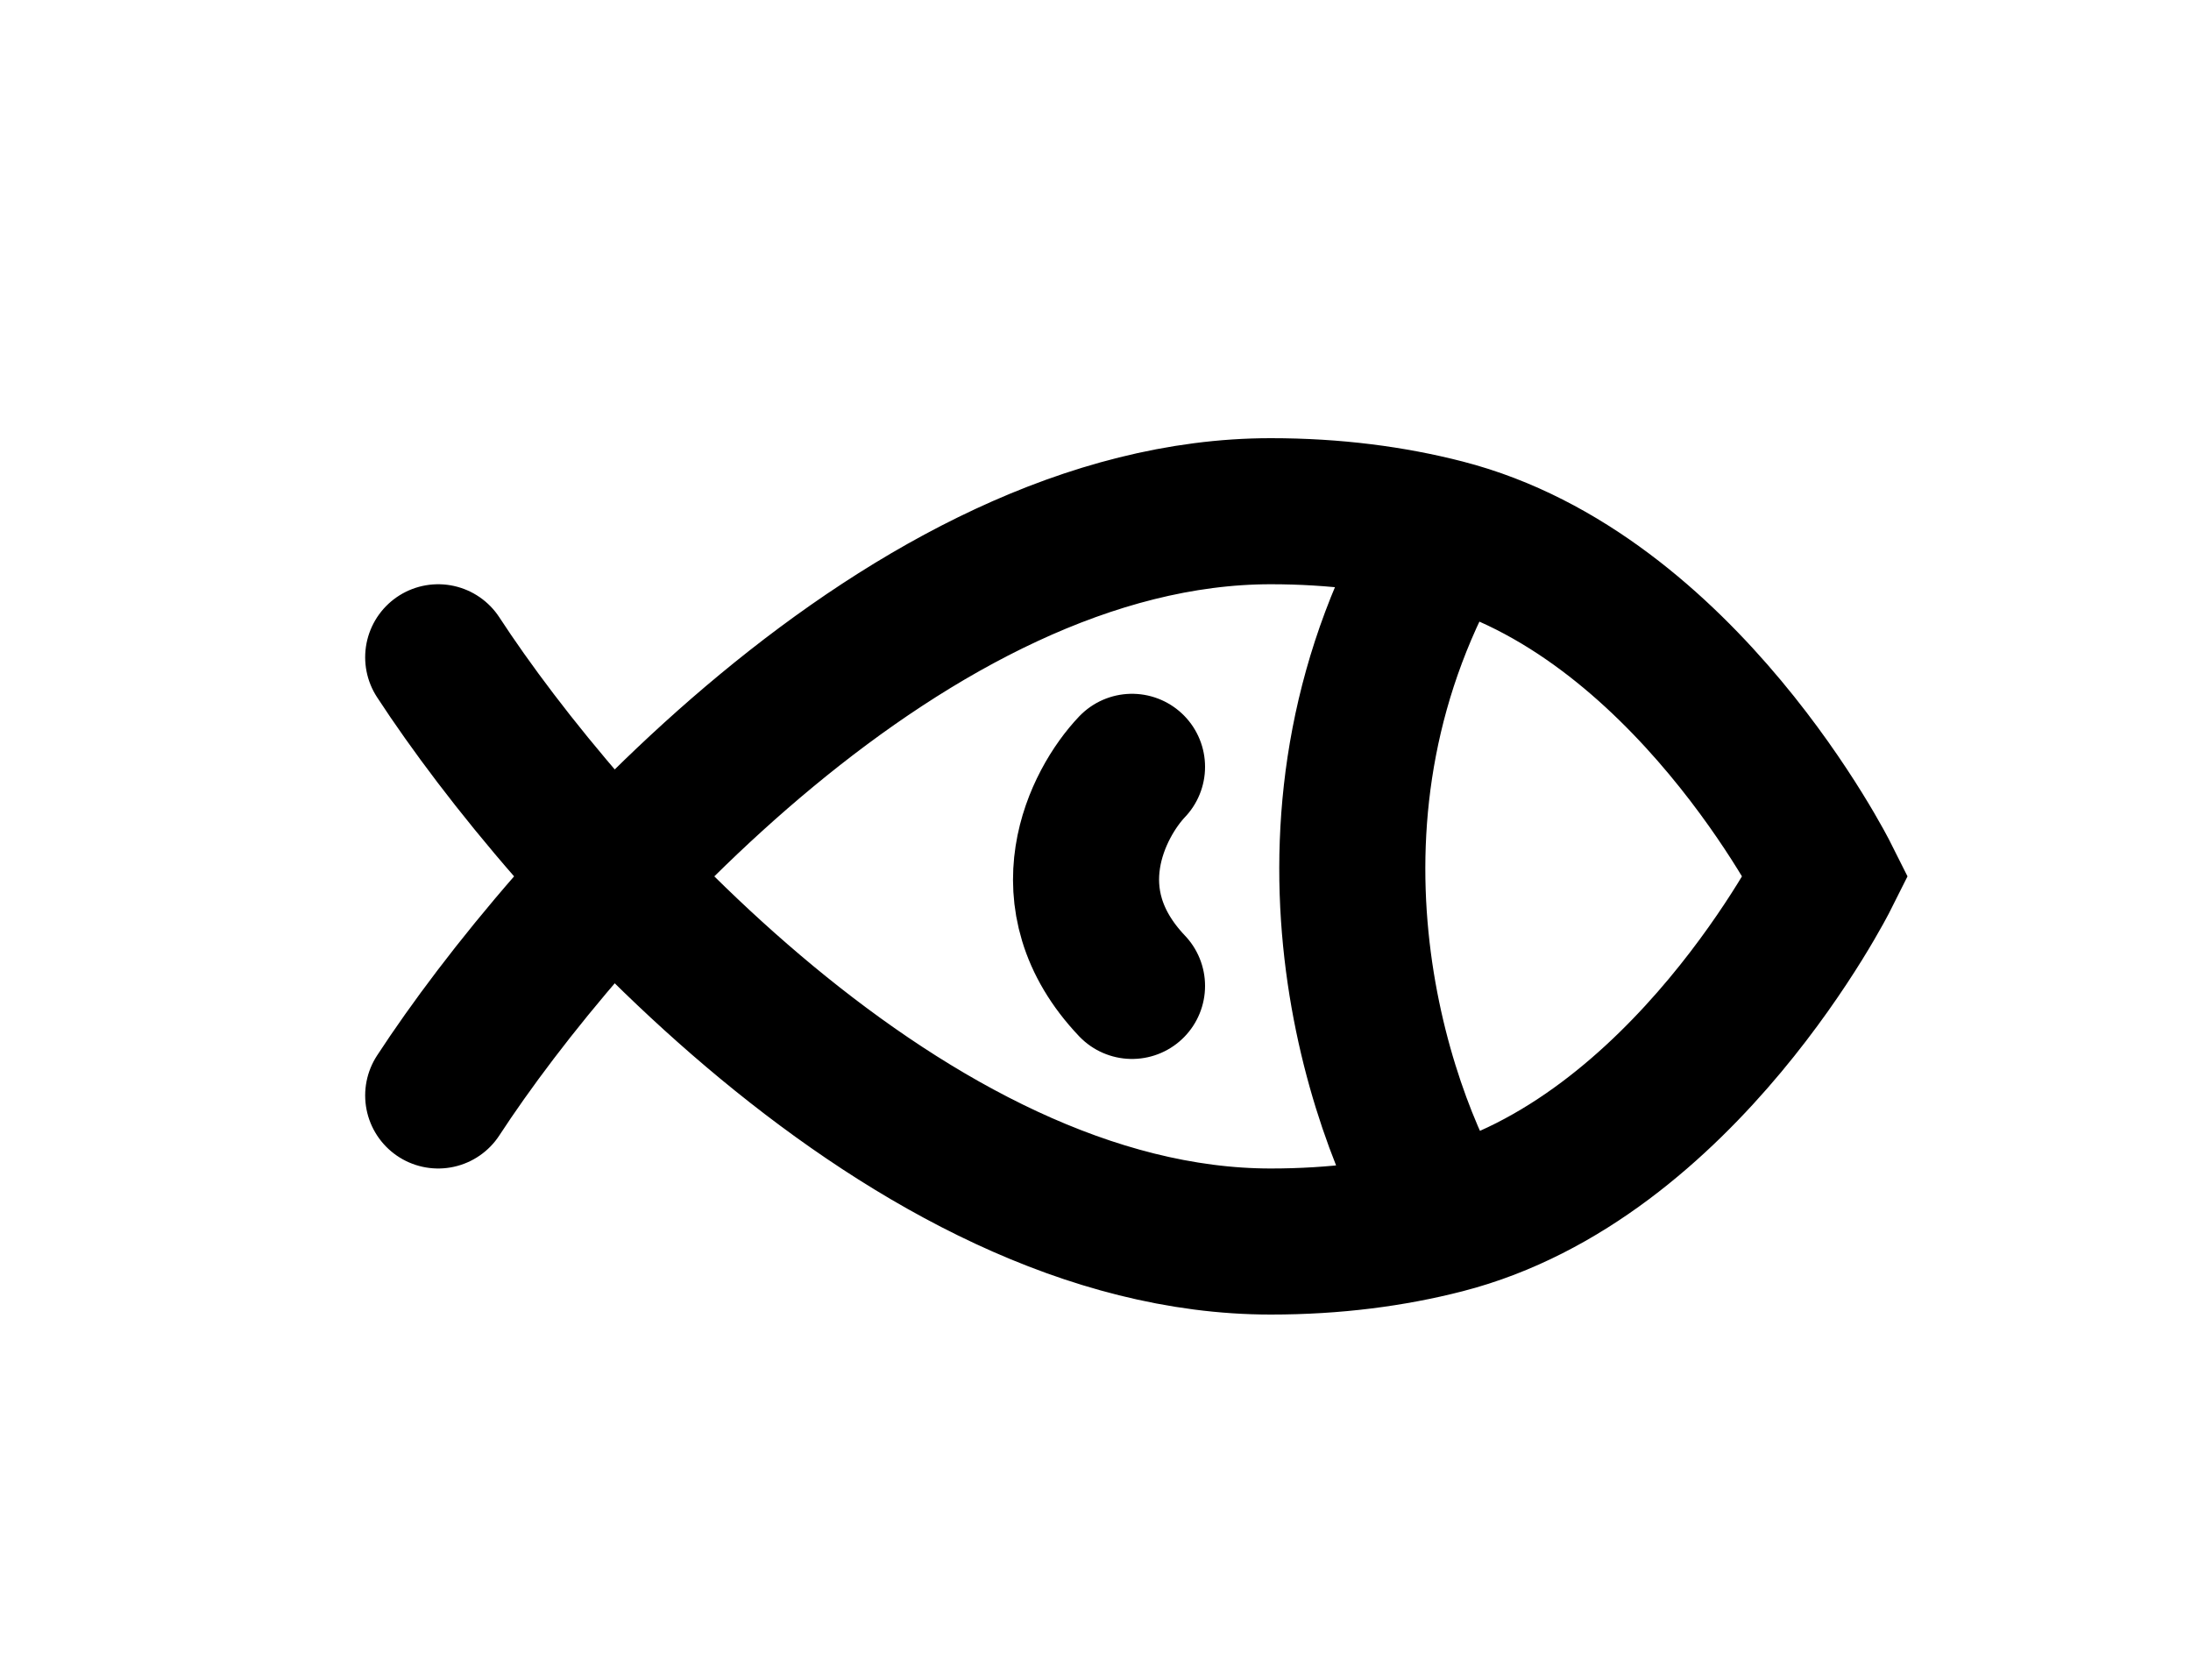
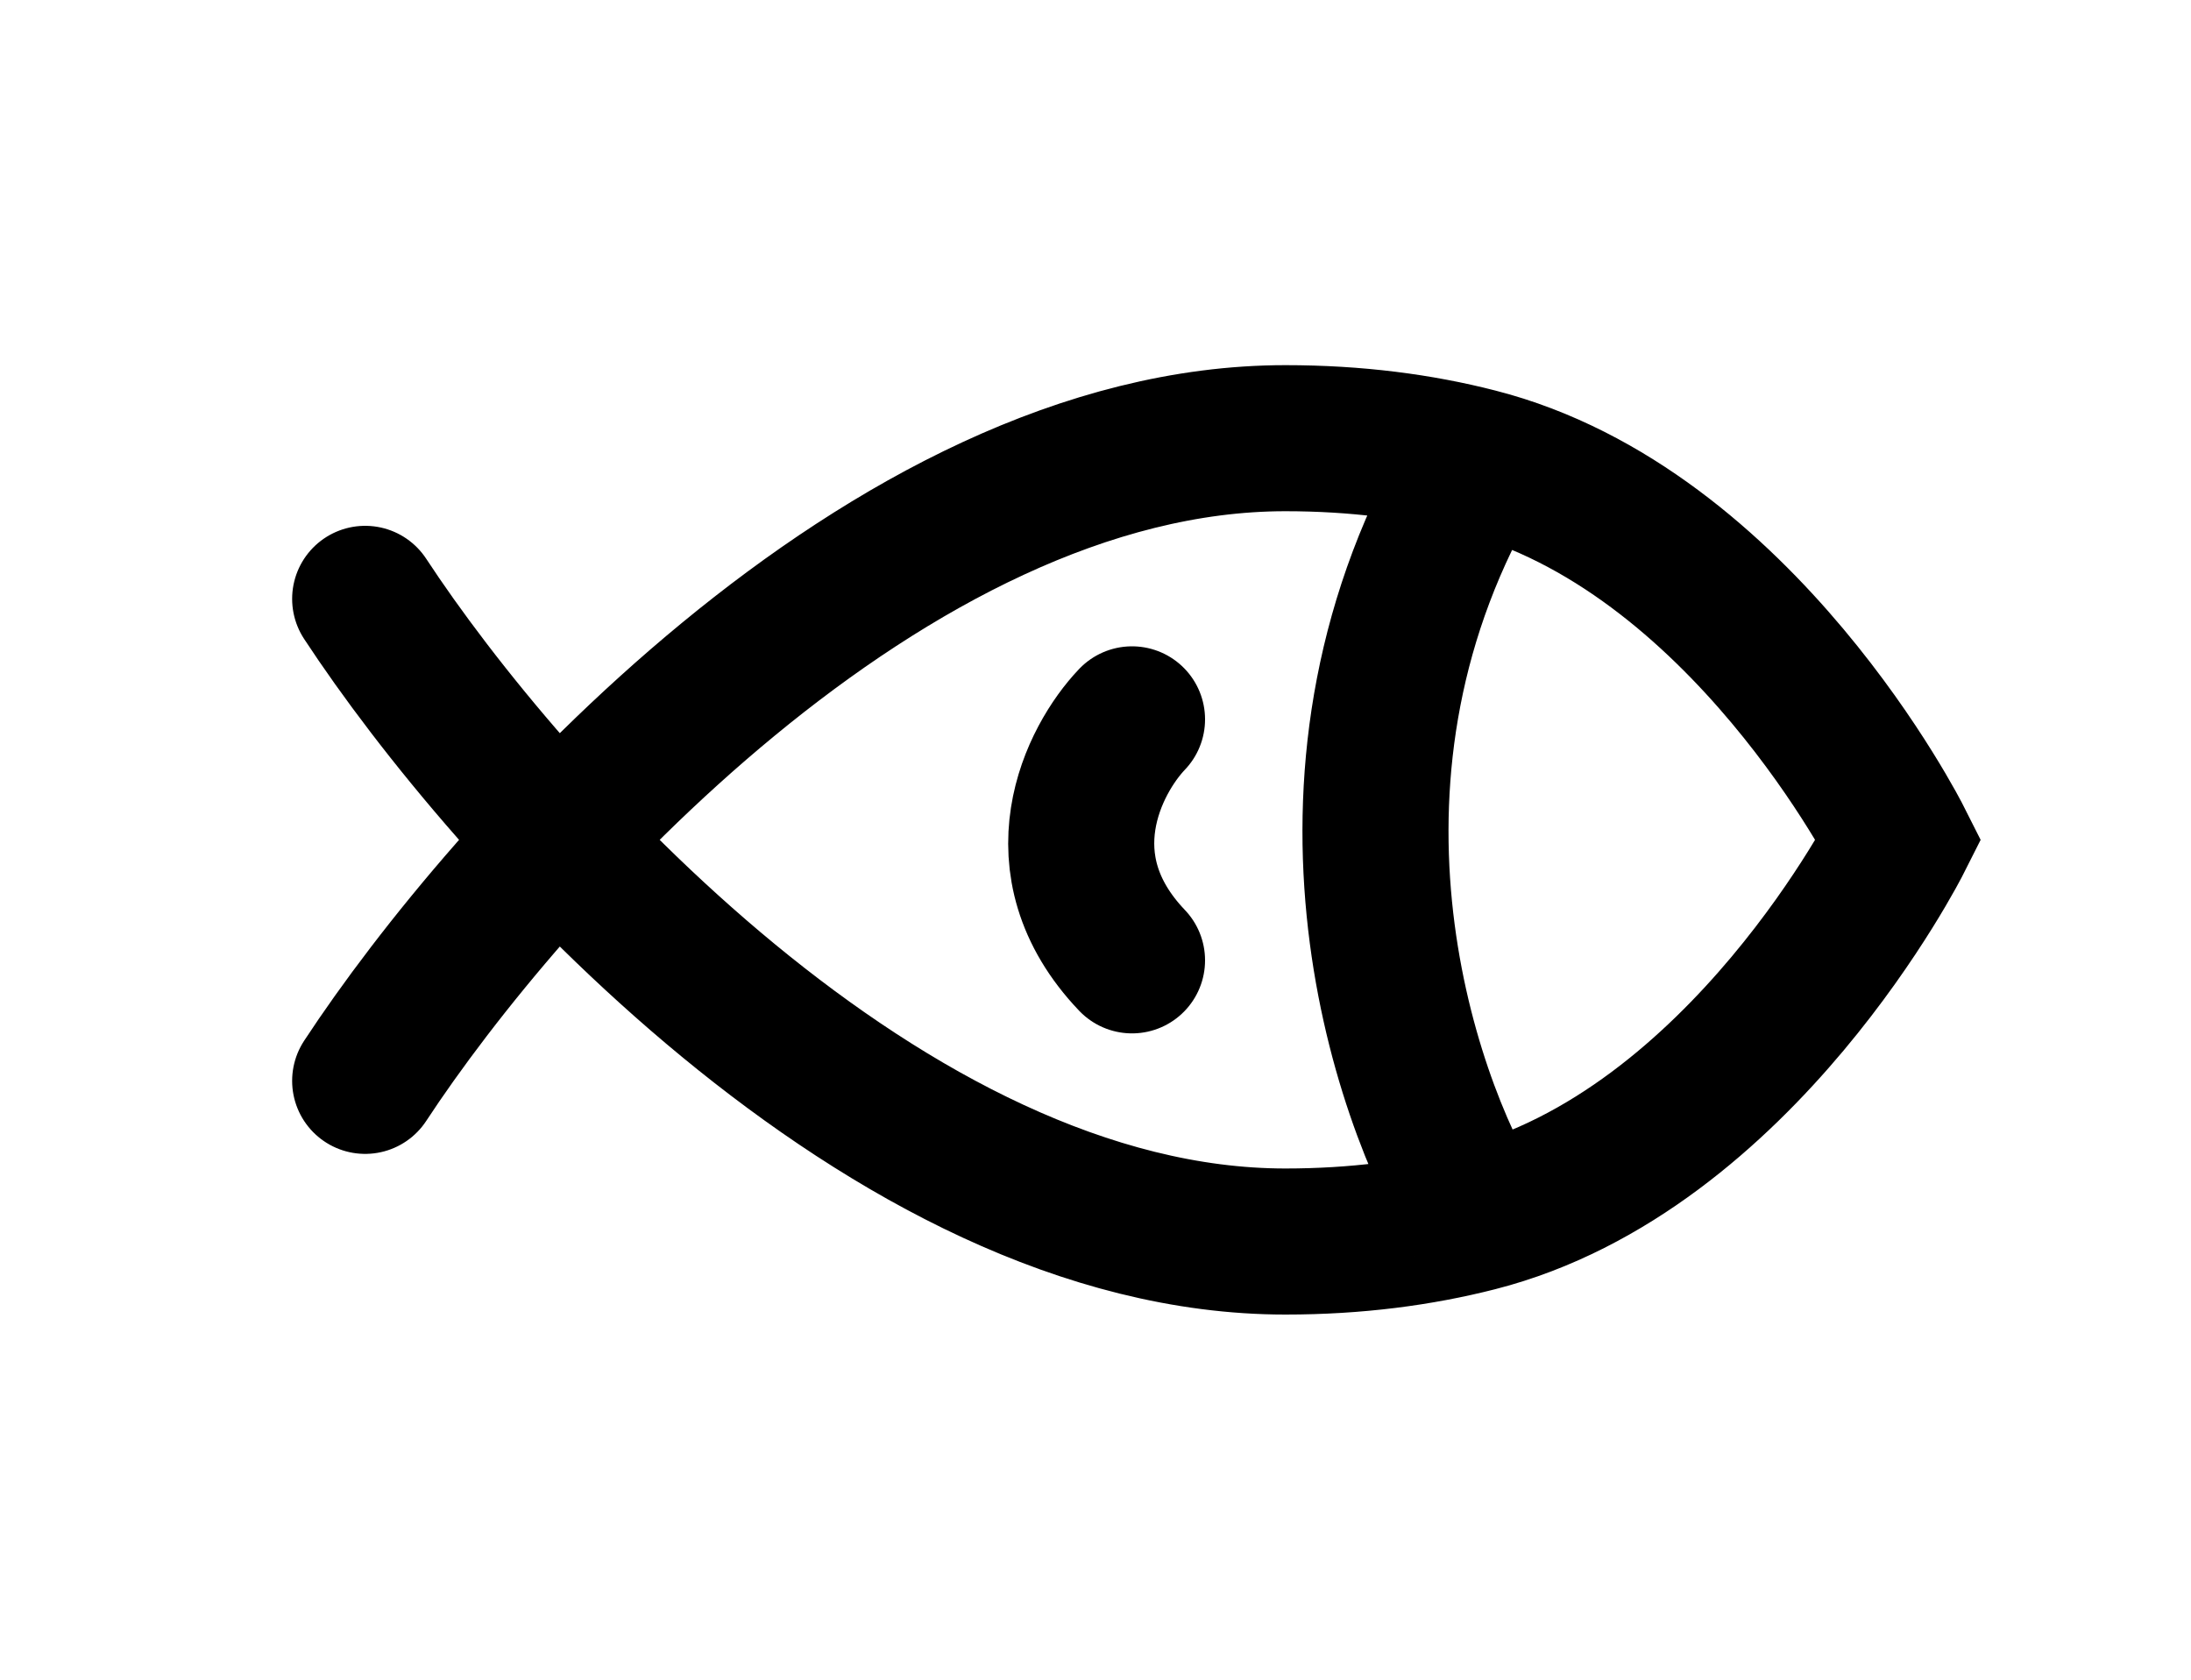
<svg xmlns="http://www.w3.org/2000/svg" width="30" height="23" viewBox="0 0 30 23" fill="none">
-   <path d="M6 15C7.741 12.333 12.46 7 17.4 7C18.277 7 19.066 7.105 19.775 7.287M19.775 7.287C23.062 8.13 25 12 25 12C25 12 23.062 15.87 19.775 16.713M19.775 7.287C17.495 11.116 18.825 15.167 19.775 16.713M6 9C7.741 11.667 12.46 17 17.4 17C18.277 17 19.066 16.895 19.775 16.713M15.5 10.5C15.025 11 14.36 12.3 15.5 13.5" stroke="black" stroke-width="2" stroke-linecap="round" />
+   <path d="M5 14.8C6.925 11.866 12.14 6 17.6 6C18.569 6 19.442 6.115 20.225 6.316M20.225 6.316C23.858 7.243 26 11.5 26 11.5C26 11.5 23.858 15.757 20.225 16.684M20.225 6.316C17.705 10.528 19.175 14.984 20.225 16.684M5 8.2C6.925 11.134 12.14 17 17.6 17C18.569 17 19.442 16.884 20.225 16.684M15.5 9.85C14.975 10.4 14.24 11.83 15.5 13.15" stroke="black" stroke-width="2" stroke-linecap="round" />
</svg>
